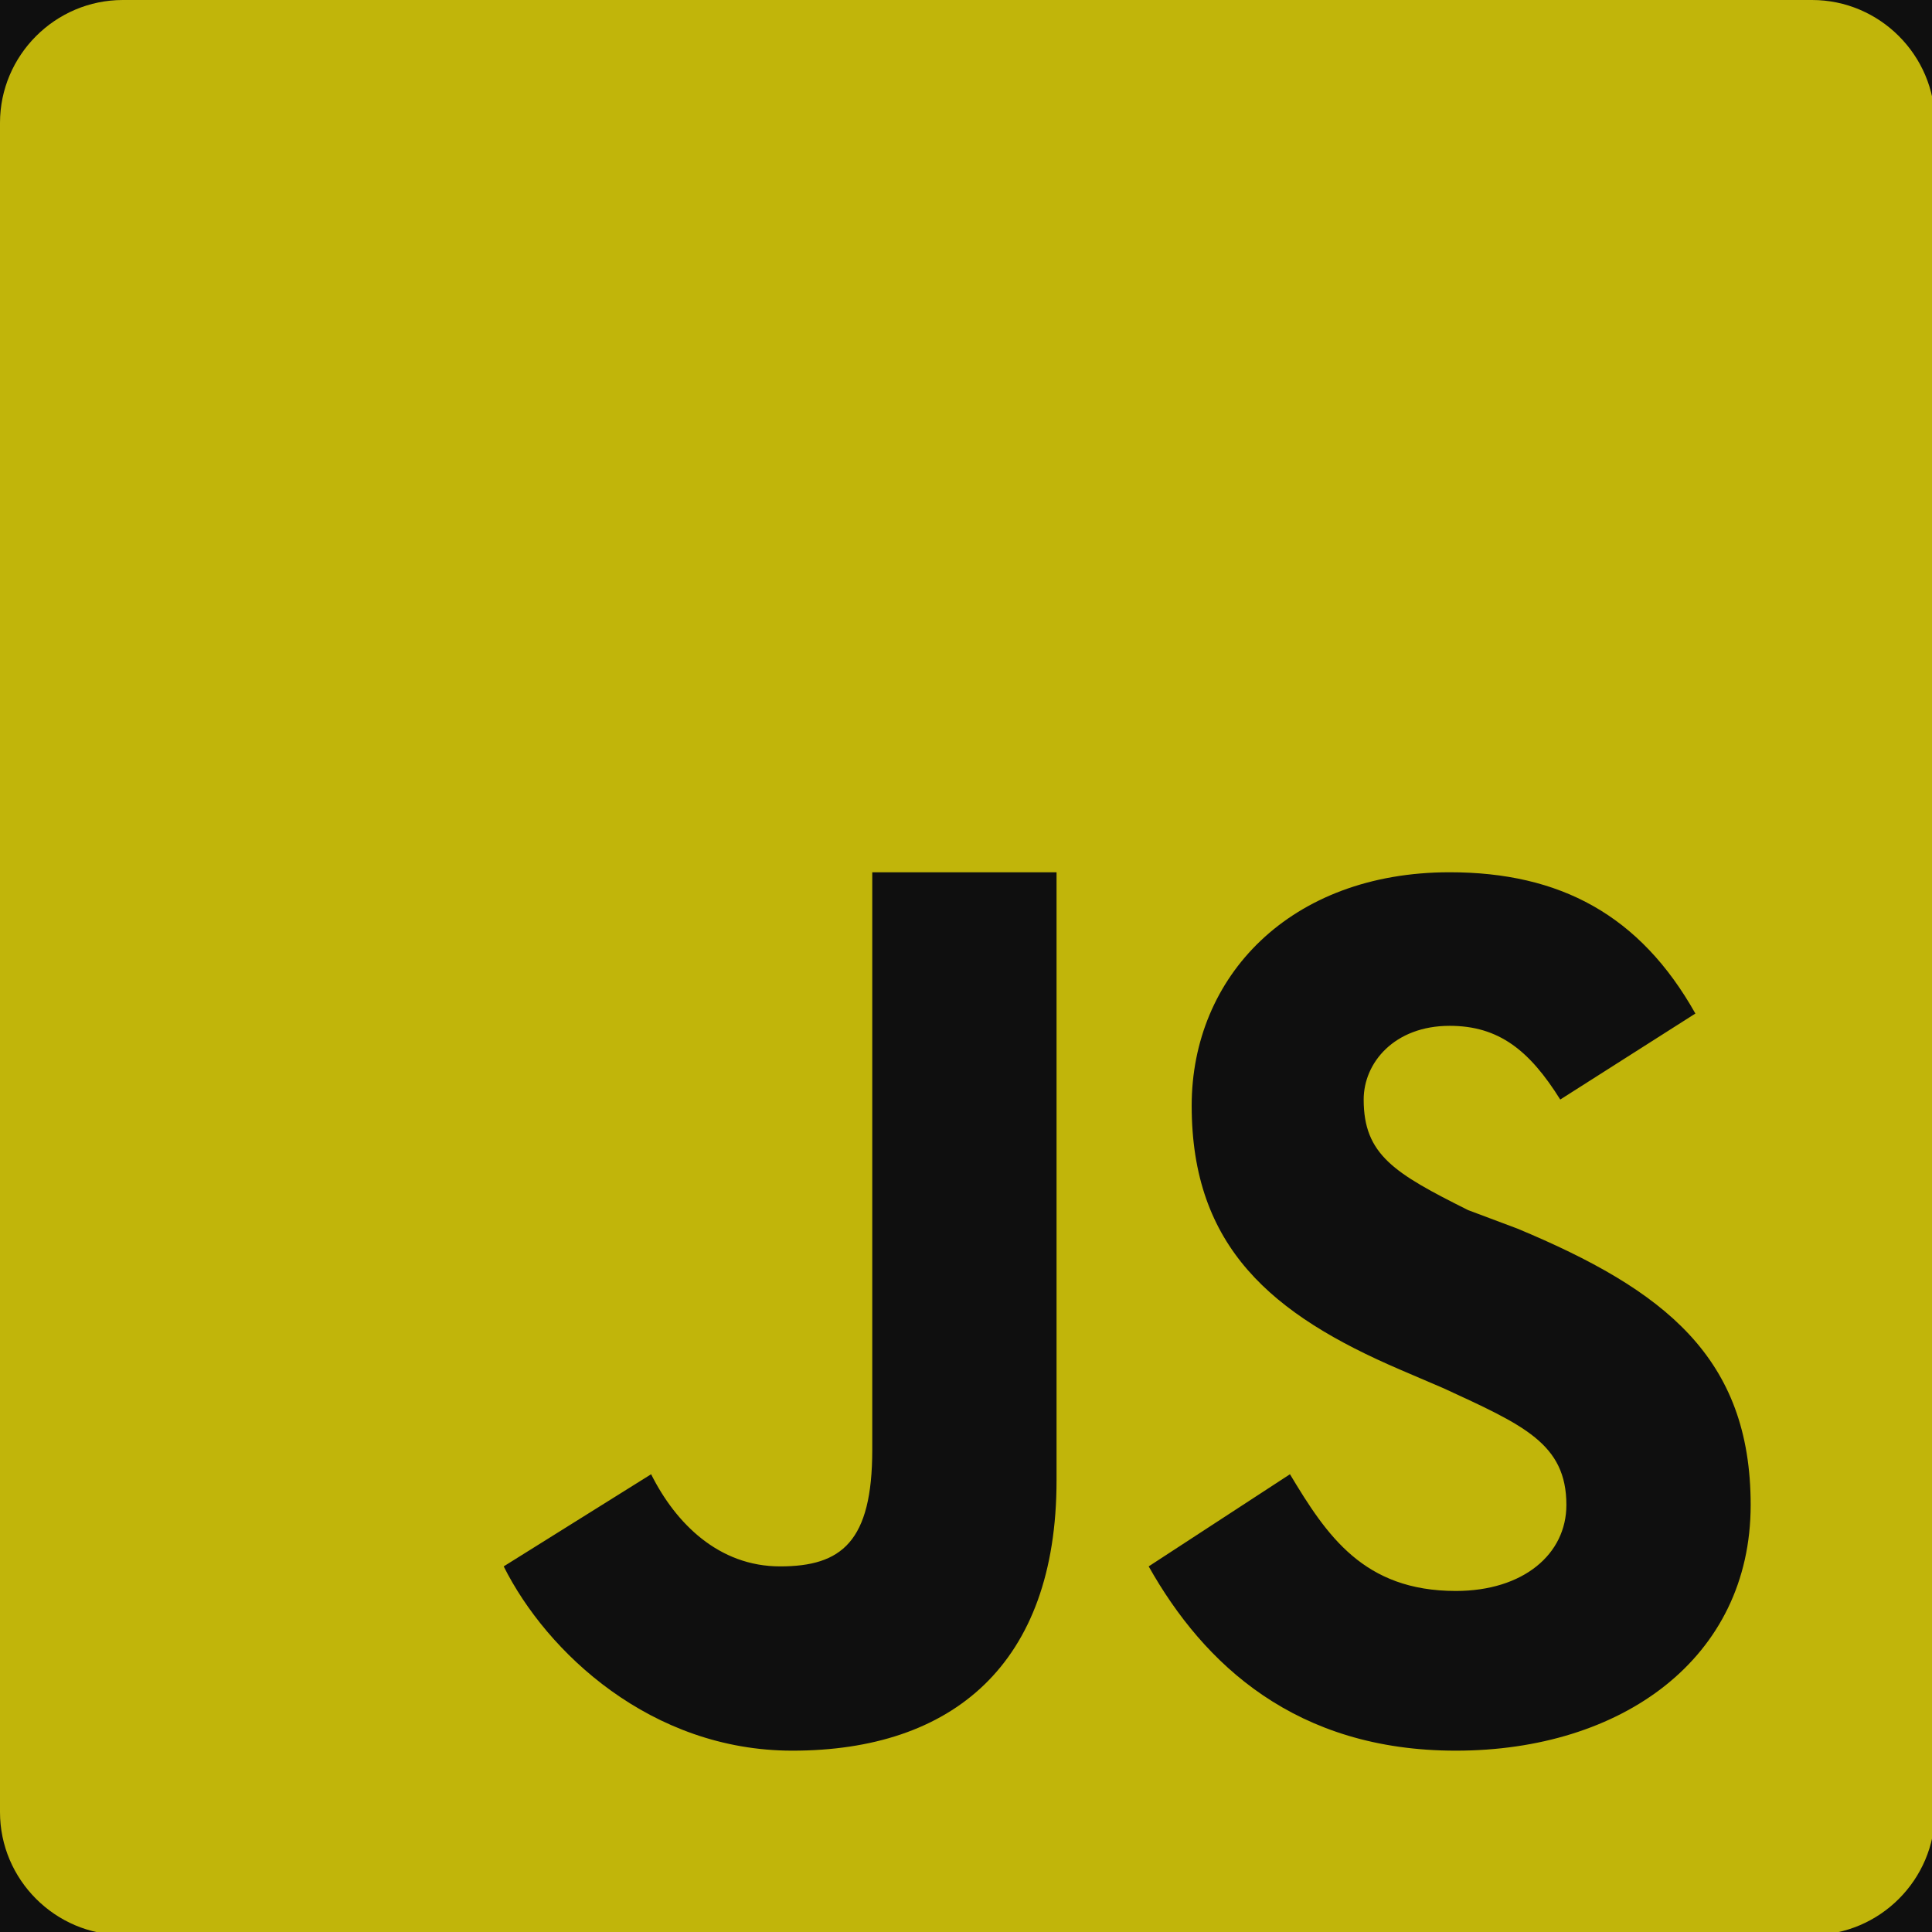
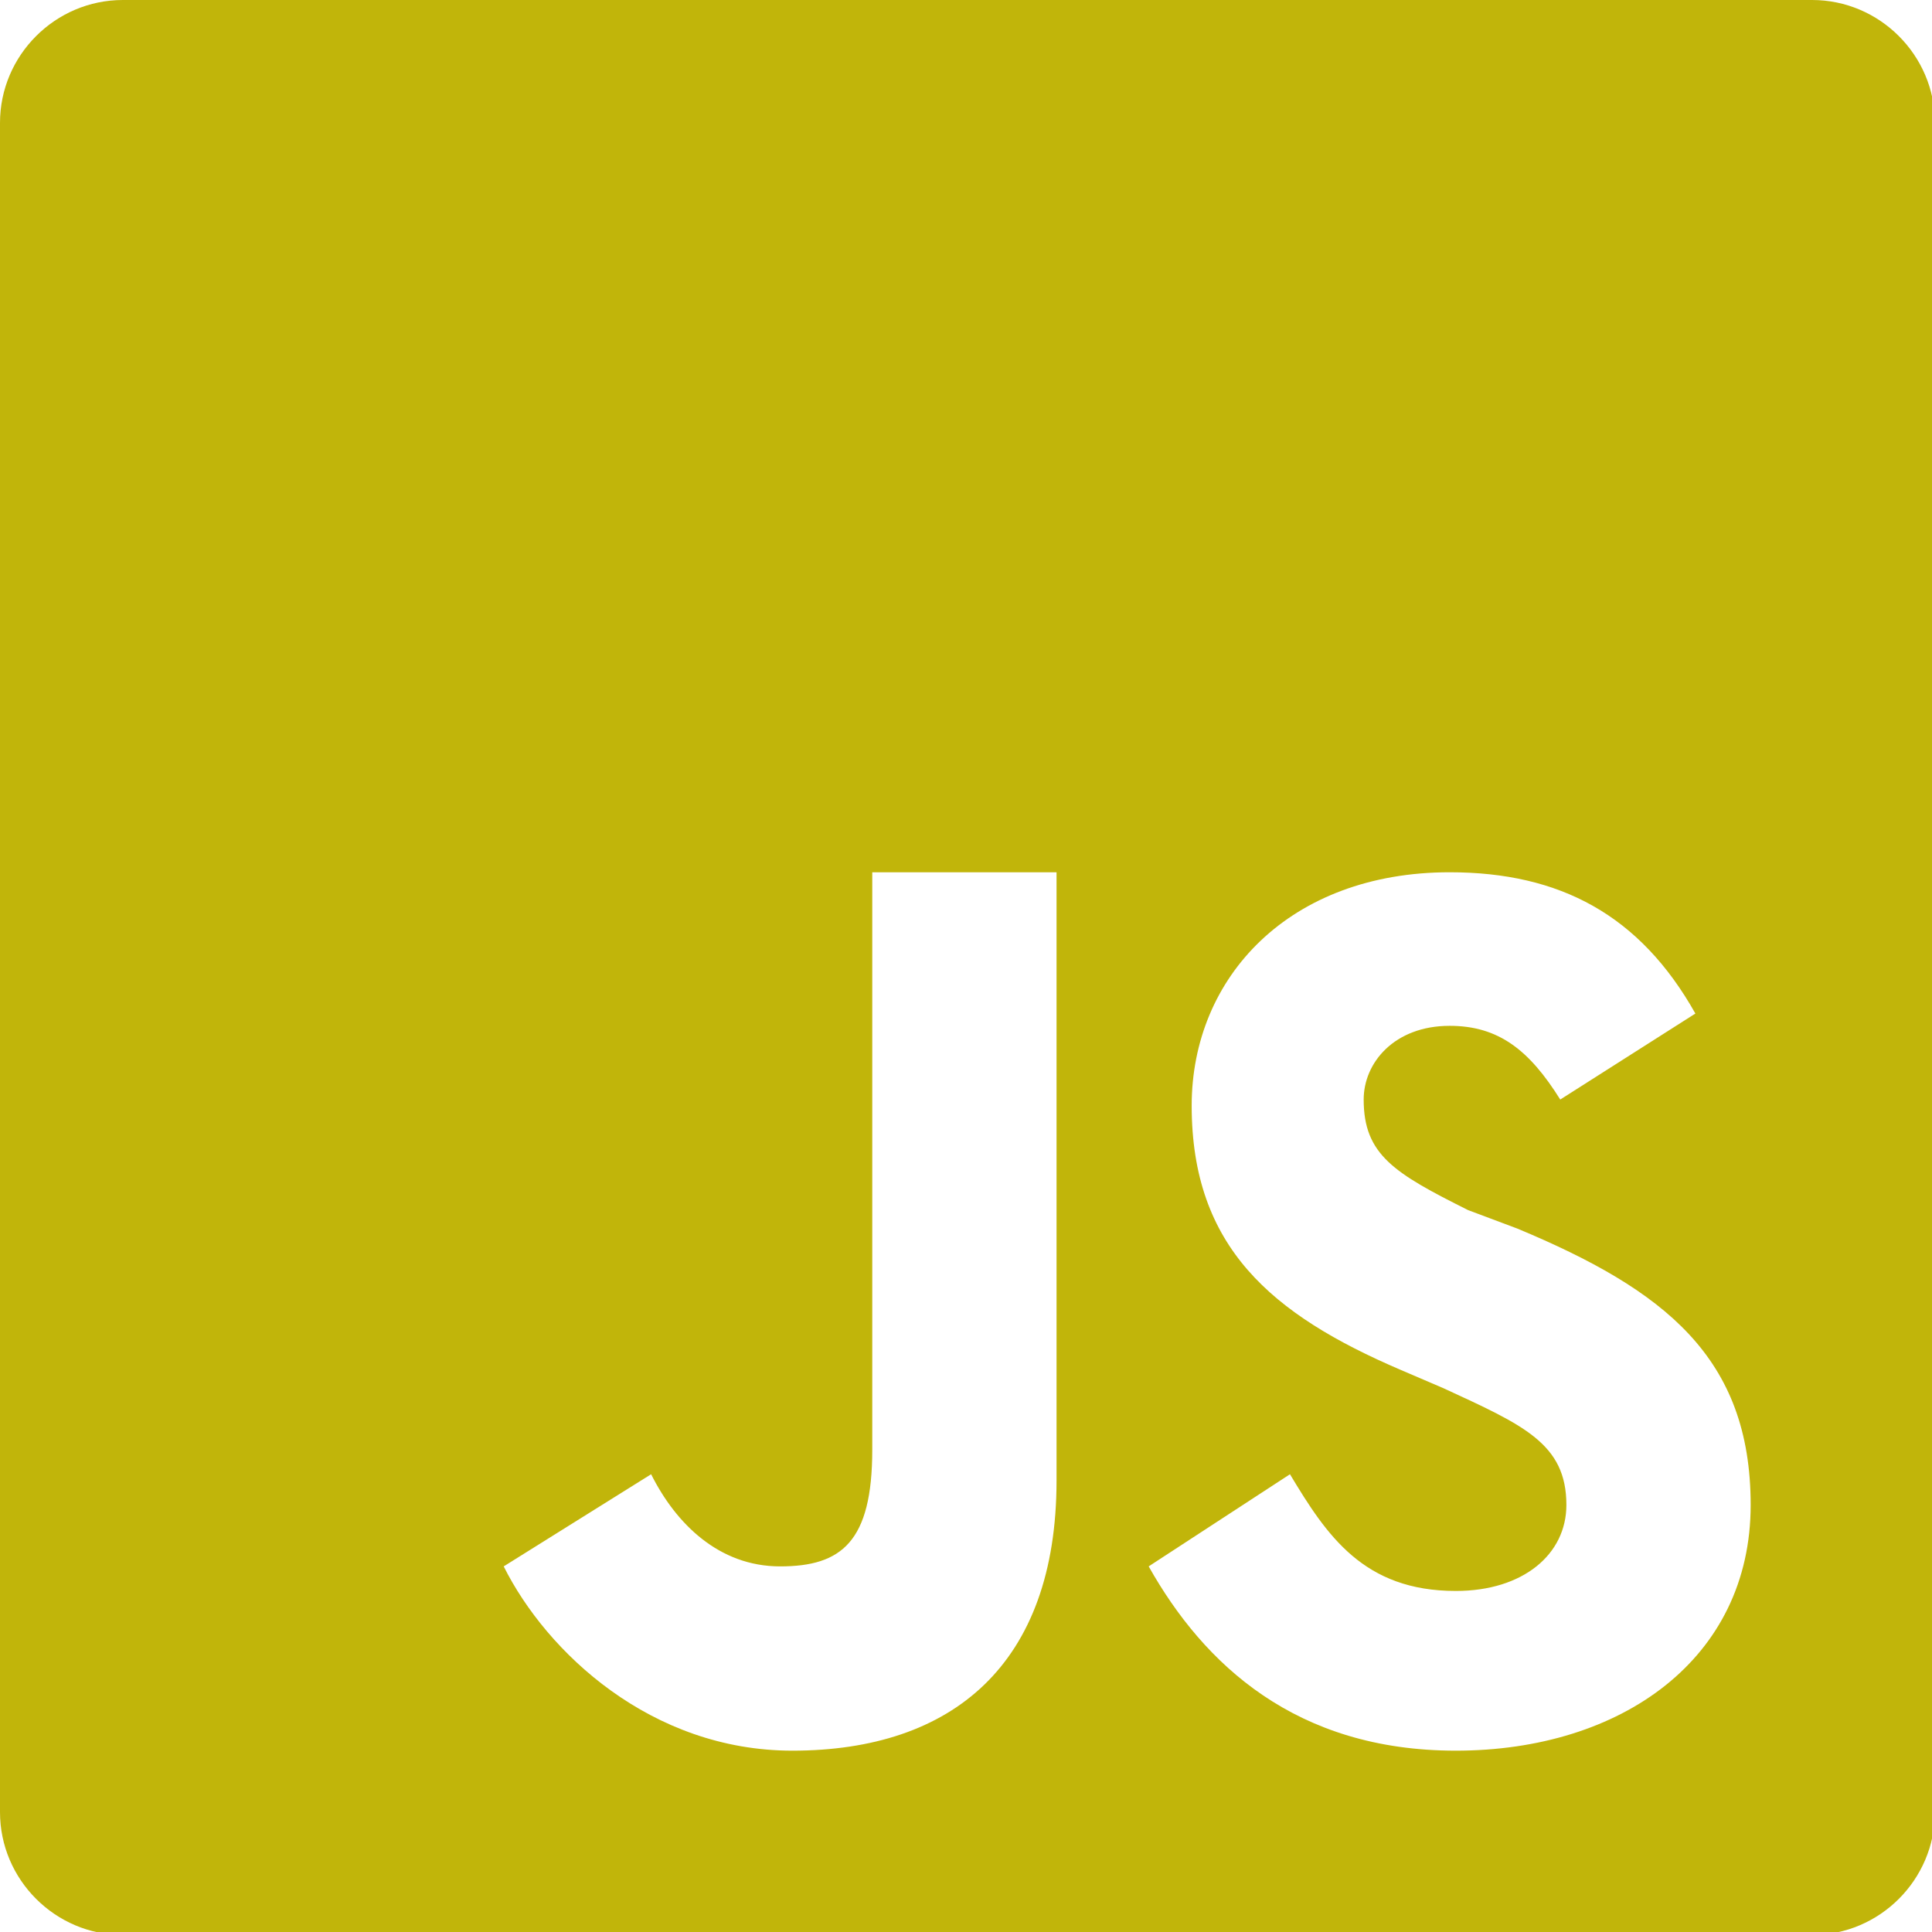
<svg xmlns="http://www.w3.org/2000/svg" style="isolation:isolate" viewBox="0 0 31.452 31.452" width="31.452" height="31.452">
  <defs>
    <clipPath id="_clipPath_Wd6dFiRvXOPjTss0IIlWYv6A7P1ltx2i">
      <rect width="31.5" height="31.5" />
    </clipPath>
  </defs>
  <g clip-path="url(#_clipPath_Wd6dFiRvXOPjTss0IIlWYv6A7P1ltx2i)">
-     <rect width="31.5" height="31.5" style="fill:rgb(15,15,15)" />
    <g id="Js">
      <path d=" M 29.5 0 L 2 0 C 0.9 0 0 0.9 0 2 L 0 29.5 C 0 30.6 0.9 31.5 2 31.5 L 29.5 31.5 C 30.6 31.5 31.5 30.6 31.5 29.5 L 31.5 2 C 31.5 0.9 30.6 0 29.5 0 L 29.5 0 Z  M 17.2 24.1 C 17.2 27.1 15.5 28.5 12.9 28.5 C 10.6 28.5 8.9 26.9 8.2 25.5 L 10.6 24 C 11 24.8 11.7 25.5 12.7 25.5 C 13.7 25.5 14.2 25.1 14.2 23.6 L 14.2 14.2 L 17.2 14.2 L 17.2 24.1 Z  M 23.7 28.5 C 21.1 28.5 19.6 27.1 18.7 25.5 L 21 24 C 21.6 25 22.2 25.9 23.7 25.9 C 24.8 25.9 25.5 25.3 25.5 24.5 C 25.5 23.5 24.8 23.2 23.5 22.6 L 22.8 22.3 C 20.7 21.4 19.4 20.3 19.4 18 C 19.4 15.9 21 14.2 23.6 14.2 C 25.4 14.2 26.7 14.9 27.6 16.5 L 25.4 17.9 C 24.9 17.1 24.4 16.7 23.6 16.7 C 22.7 16.7 22.2 17.3 22.2 17.9 C 22.2 18.8 22.7 19.1 23.9 19.7 L 24.7 20 C 27.1 21 28.5 22.1 28.5 24.5 C 28.5 27 26.4 28.5 23.7 28.5 Z " fill="rgb(193,181,10)" />
    </g>
  </g>
</svg>
